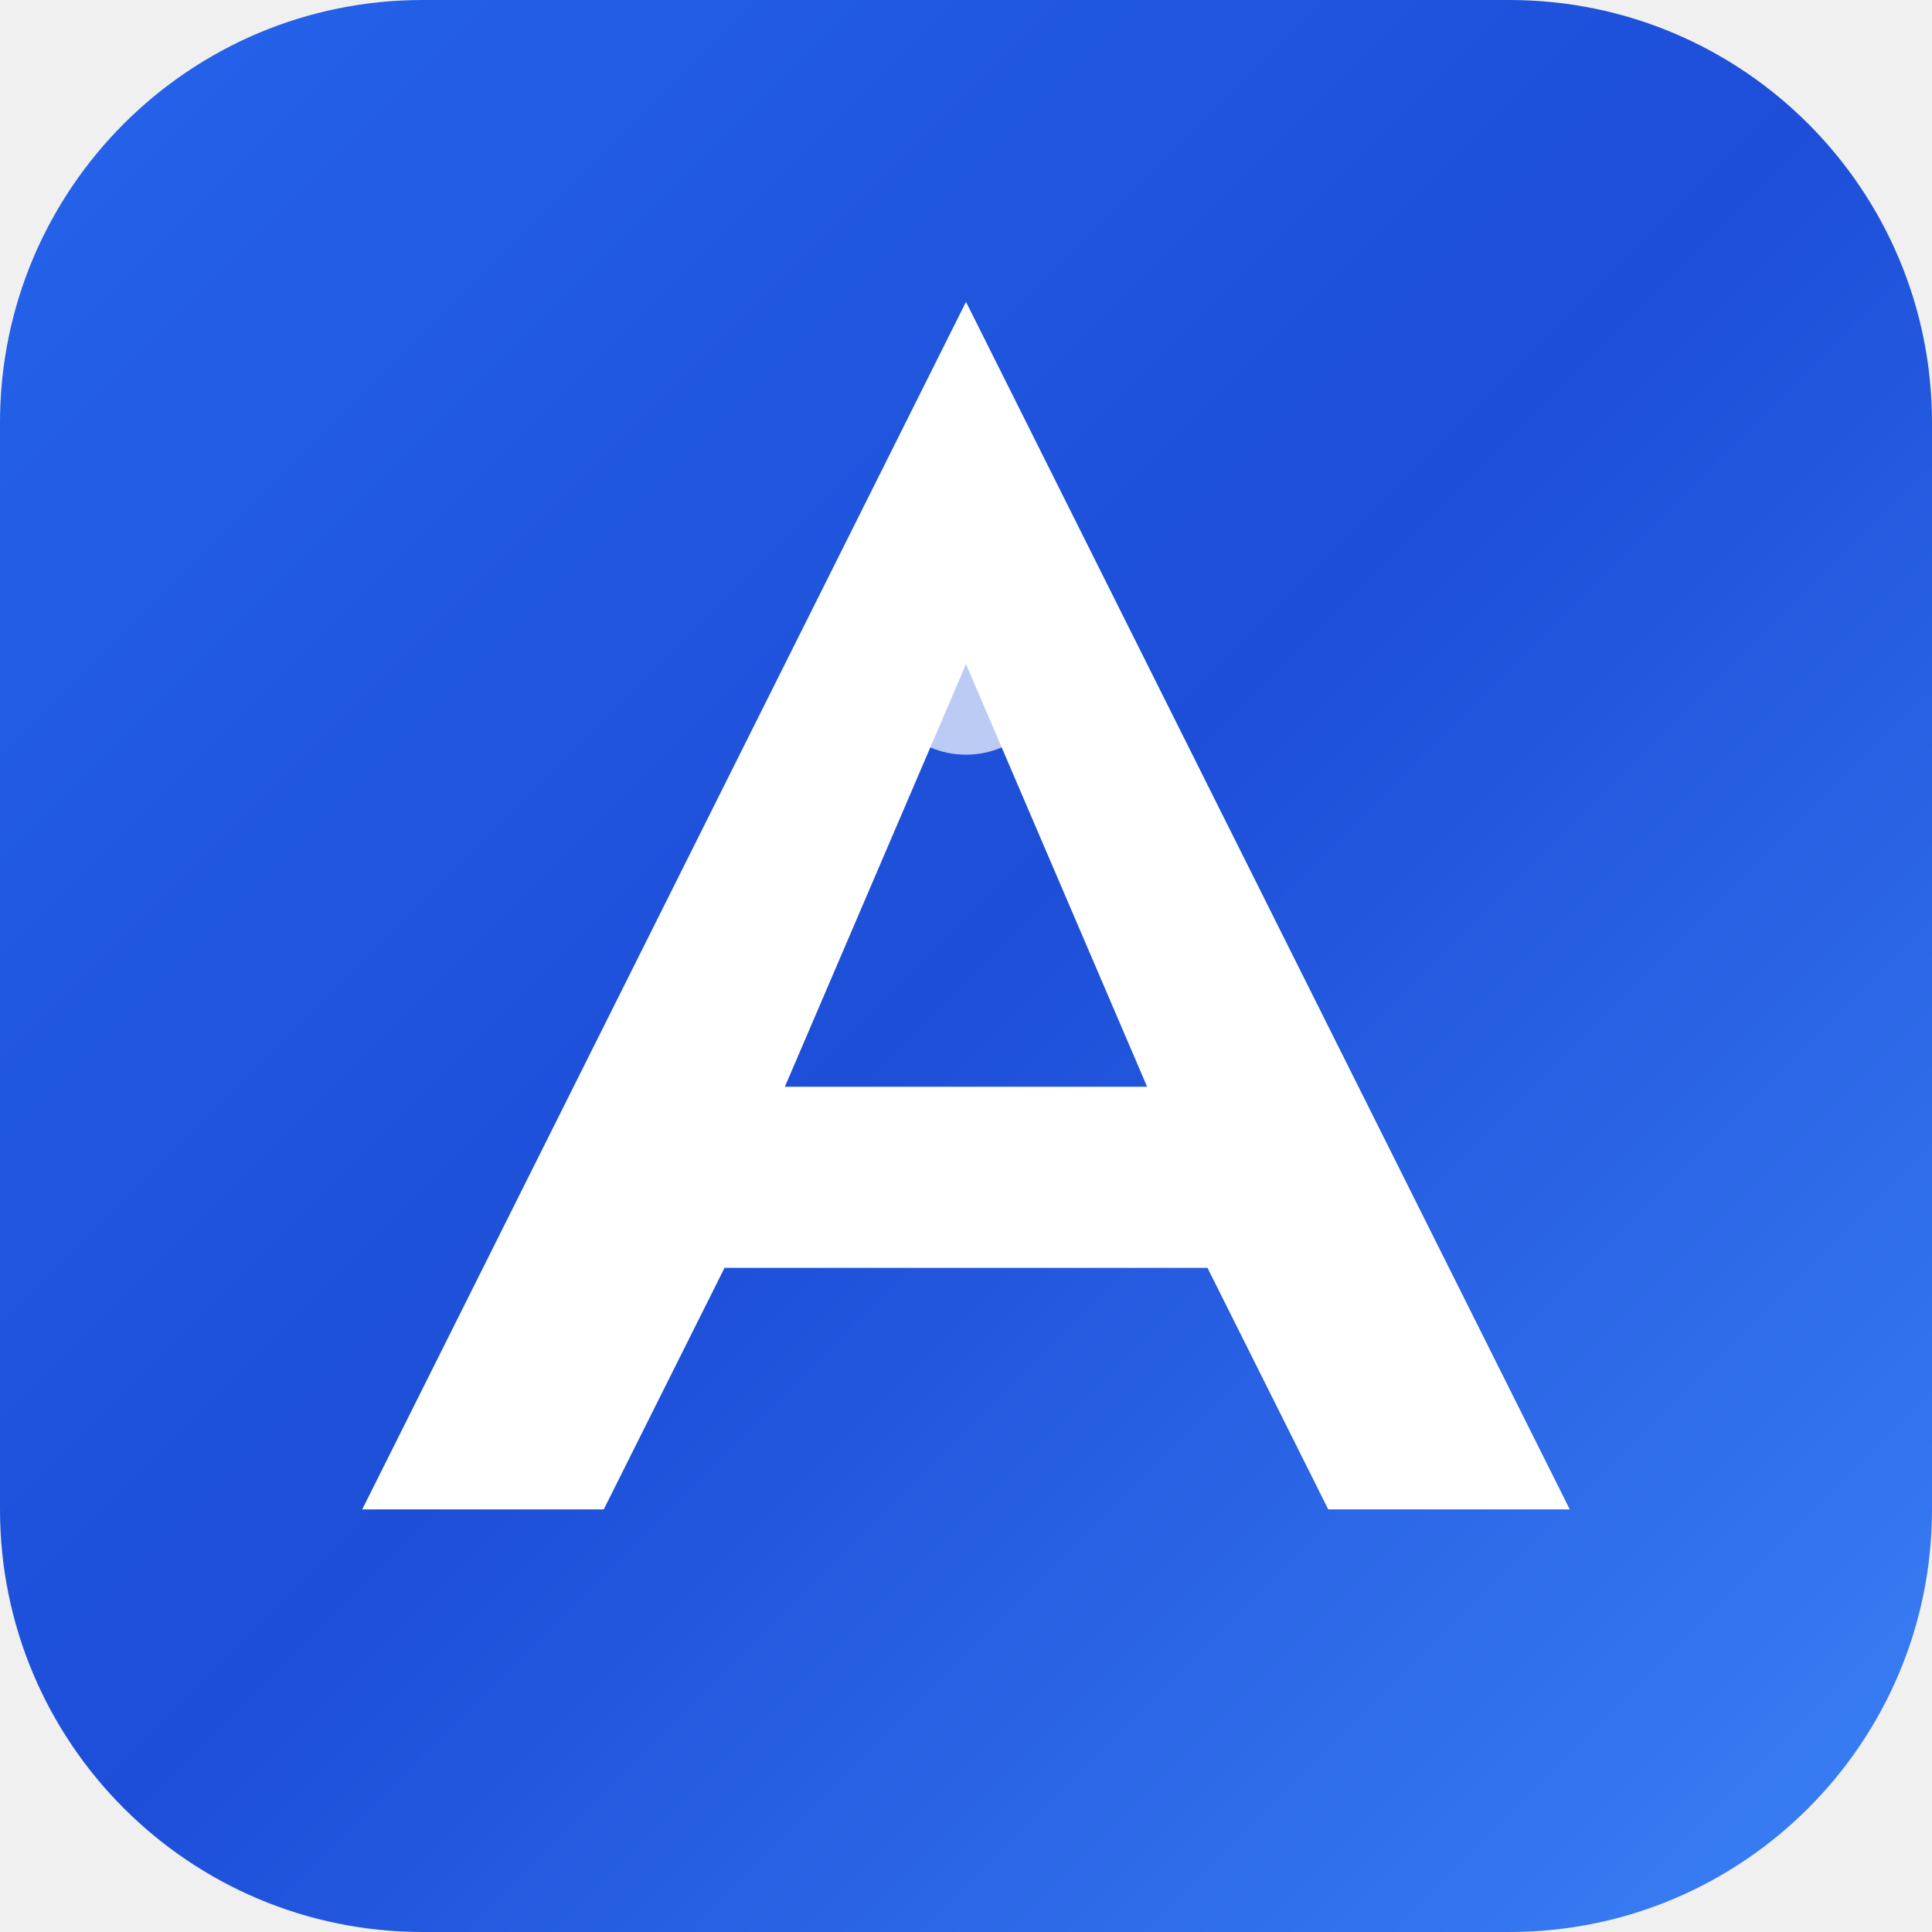
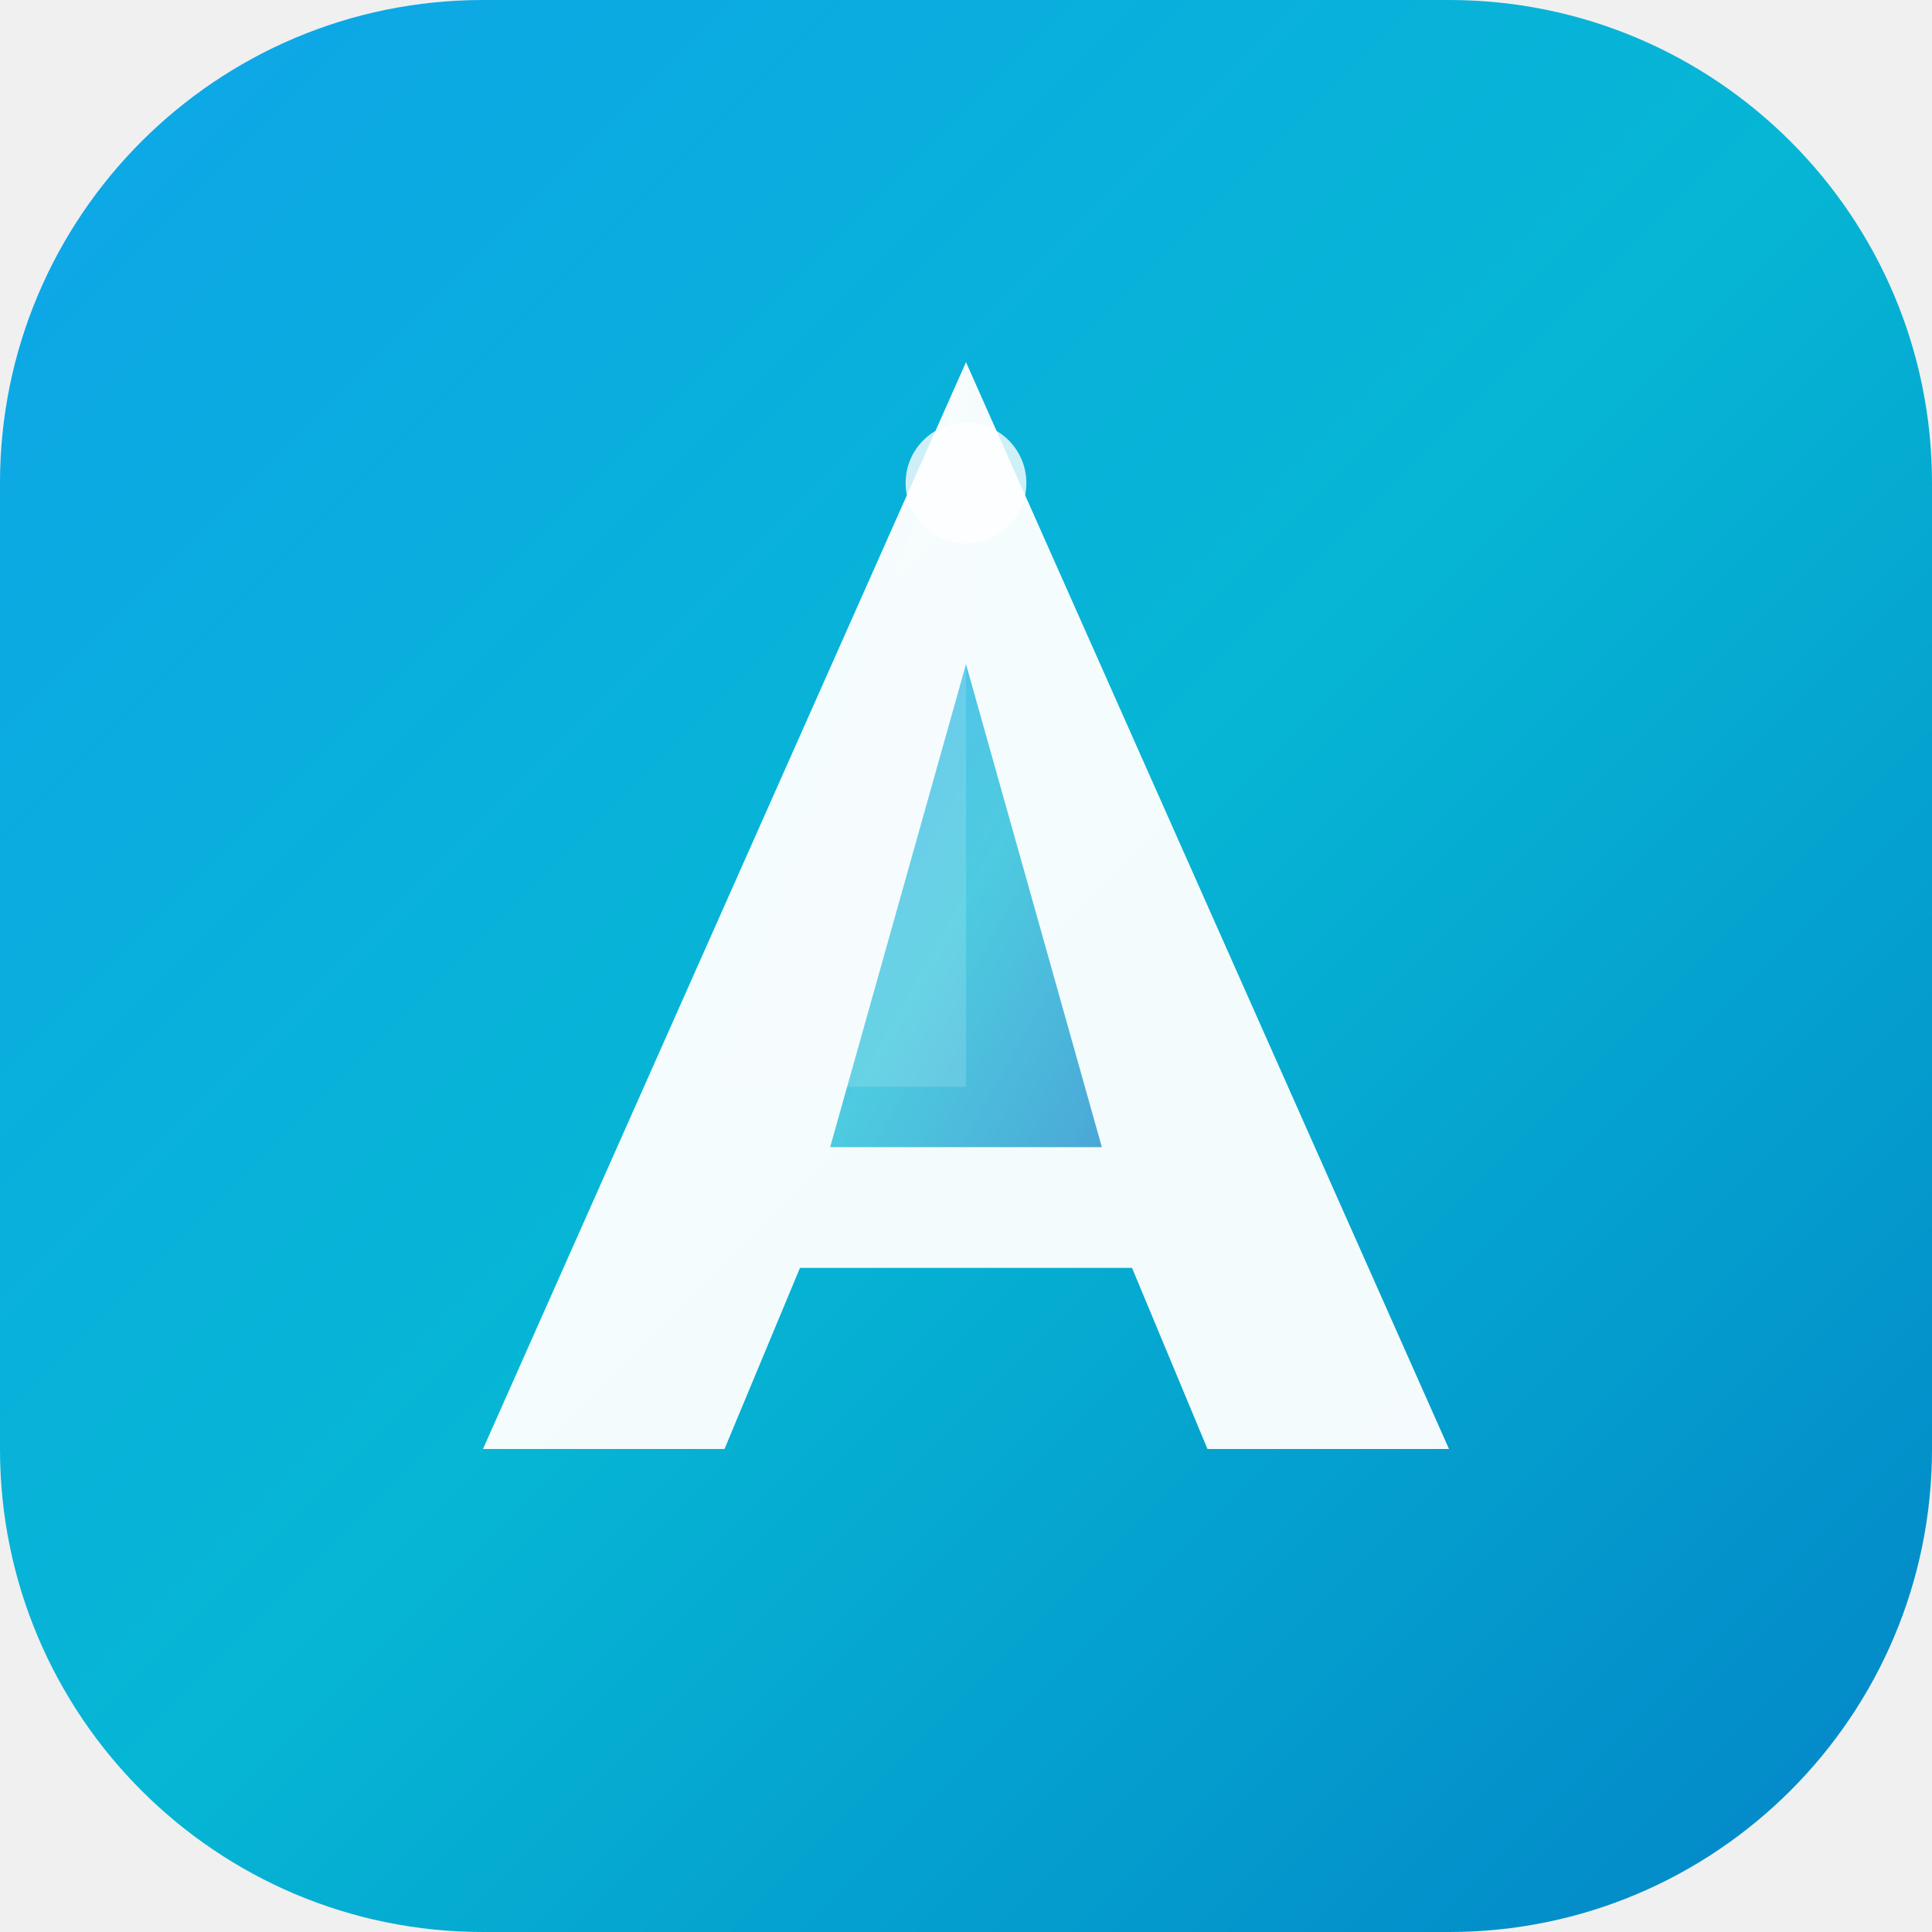
<svg xmlns="http://www.w3.org/2000/svg" viewBox="0 0 64 64" fill="none">
  <defs>
-     <linearGradient id="g1" x1="0%" y1="0%" x2="100%" y2="100%">
-       <stop offset="0%" stop-color="#2563eb" />
-       <stop offset="50%" stop-color="#1d4ed8" />
-       <stop offset="100%" stop-color="#3b82f6" />
+     <linearGradient id="bg" x1="0%" y1="0%" x2="100%" y2="100%">
+       <stop offset="0%" stop-color="#0ea5e9" />
+       <stop offset="50%" stop-color="#06b6d4" />
+       <stop offset="100%" stop-color="#0284c7" />
+     </linearGradient>
+     <linearGradient id="shine" x1="0%" y1="0%" x2="100%" y2="100%">
+       <stop offset="0%" stop-color="white" stop-opacity="0.9" />
+       <stop offset="50%" stop-color="white" stop-opacity="0.3" />
+       <stop offset="100%" stop-color="white" stop-opacity="0.1" />
    </linearGradient>
  </defs>
-   <rect width="64" height="64" rx="14" fill="url(#g1)" />
-   <path d="M32 10L12 50h8l4-8h16l4 8h8L32 10zm0 12l6 14H26l6-14z" fill="white" />
-   <circle cx="32" cy="22" r="3" fill="white" opacity="0.7" />
+   <rect width="64" height="64" rx="16" fill="url(#bg)" />
+   <path d="M32 12L16 48h8l2.5-6h11l2.5 6h8L32 12z" fill="white" opacity="0.95" />
+   <path d="M32 12L16 48h8l2.5-6h11l2.5 6h8L32 12z" fill="url(#shine)" opacity="0.4" />
+   <path d="M27.5 38L32 22l4.5 16h-9z" fill="url(#bg)" opacity="0.7" />
+   <path d="M32 12L24 36h8L32 12z" fill="white" opacity="0.15" />
+   <circle cx="32" cy="16" r="2" fill="white" opacity="0.8" />
</svg>
